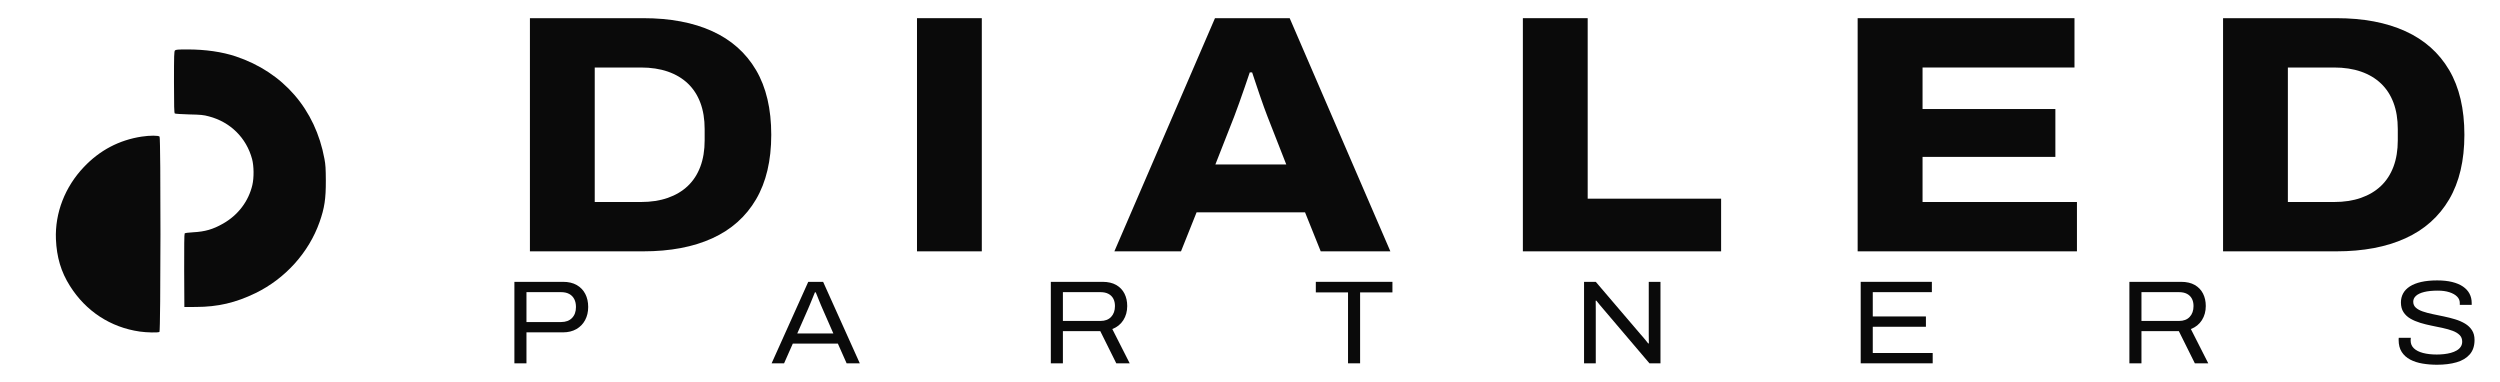
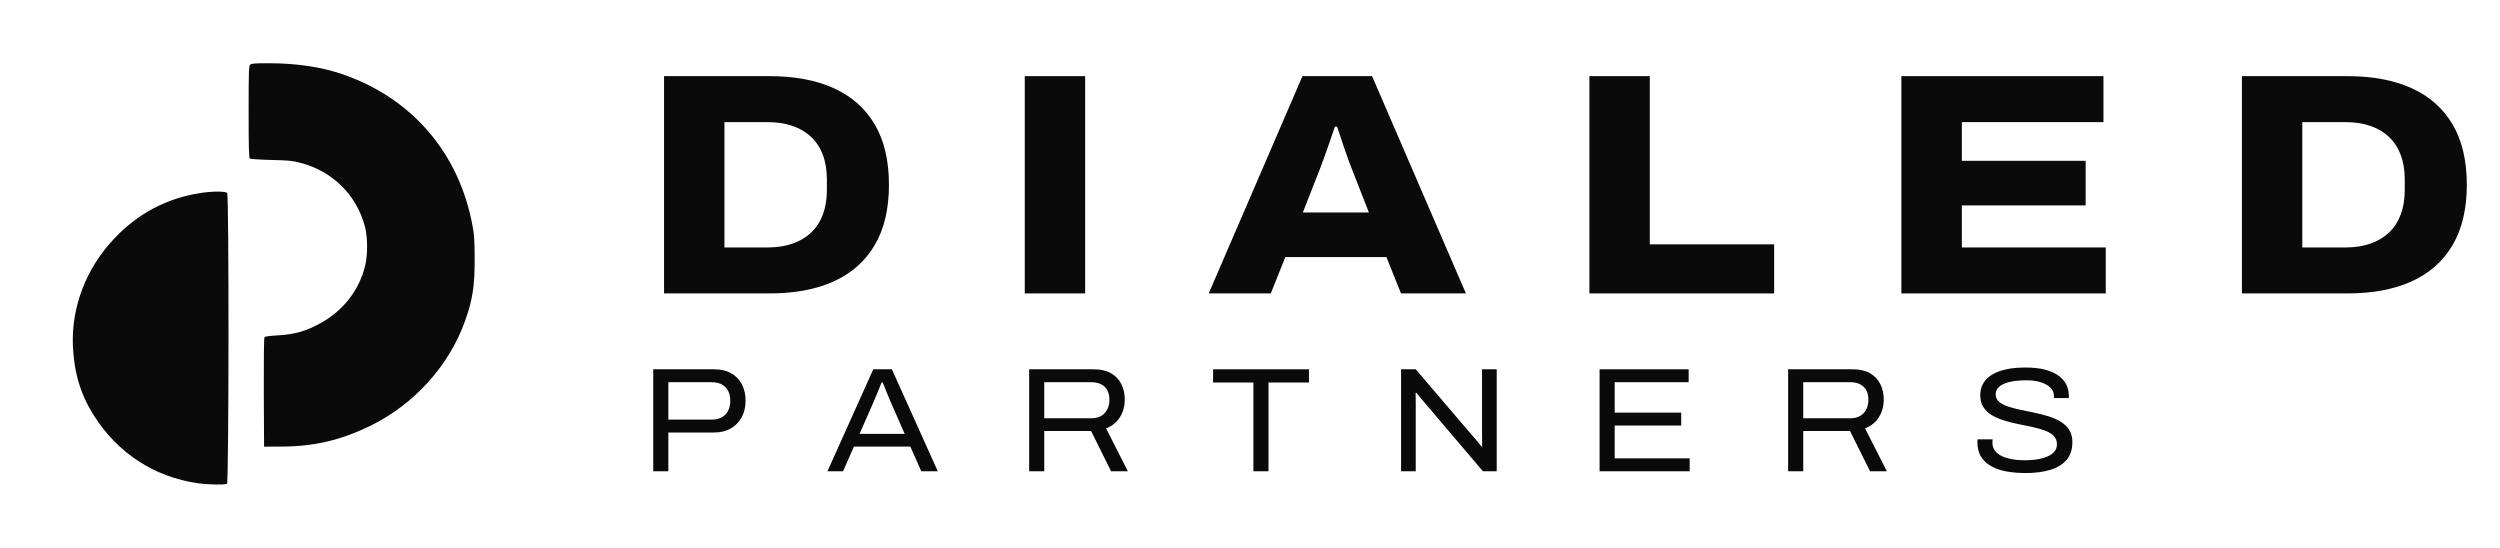
- <svg xmlns="http://www.w3.org/2000/svg" viewBox="-54.88 -54.88 7369.46 1125.86" role="img" aria-label="DialedPartners lockup">
-   <g fill="#0A0A0A" transform="translate(0 0) scale(1.854197) translate(0 548) scale(0.1 -0.1)">
+ <svg xmlns="http://www.w3.org/2000/svg" viewBox="-54.88 -54.88 7907.84 1732.84" role="img" aria-label="DialedPartners lockup">
+   <g fill="#0A0A0A" transform="translate(0 0.0) scale(2.961818) translate(0 548) scale(0.1 -0.1)">
    <path d="M2486 4974 c-14 -14 -16 -73 -16 -503 0 -379 3 -491 13 -499 6 -5 108 -12 227 -15 188 -4 228 -8 314 -31 342 -89 598 -342 688 -680 29 -109 31 -296 4 -411 -60 -258 -227 -479 -466 -614 -161 -92 -288 -128 -478 -138 -76 -4 -126 -11 -132 -18 -7 -8 -9 -214 -8 -591 l3 -579 185 1 c349 1 630 67 946 220 473 230 847 645 1018 1129 79 224 101 369 100 660 -1 189 -4 251 -22 345 -144 787 -655 1377 -1409 1629 -219 73 -482 111 -770 111 -152 0 -184 -3 -197 -16z M1955 3604 c-357 -55 -665 -217 -917 -483 -301 -316 -461 -729 -445 -1146 12 -287 81 -521 223 -745 253 -402 645 -658 1109 -725 111 -16 292 -20 314 -6 20 13 22 3081 2 3105 -17 20 -155 20 -286 0z" />
  </g>
-   <g fill="#0A0A0A" transform="translate(1427.7 686) scale(1.0 -1.0)">
+   <g fill="#0A0A0A" transform="translate(1966.076 873.278) scale(1.0 -1.0)">
    <path d="M79.515 0.0V687.306H413.562Q532.6 687.306 616.867 648.976Q701.135 610.645 746.03 534.394Q790.925 458.142 790.925 343.543Q790.925 229.684 746.03 153.172Q701.135 76.661 616.867 38.33Q532.6 0.0 413.562 0.0ZM270.572 145.418H406.766Q451.082 145.418 485.893 157.547Q520.703 169.675 545.002 192.77Q569.301 215.864 581.942 249.762Q594.583 283.659 594.583 327.174V360.416Q594.583 404.169 581.942 437.936Q569.301 471.703 545.002 494.797Q520.703 517.892 485.893 529.89Q451.082 541.888 406.766 541.888H270.572Z" />
    <path d="M1220.515 0.0V687.306H1411.572V0.0Z" />
    <path d="M1802.359 0.0 2098.927 687.306H2319.134L2615.939 0.0H2410.613L2364.422 114.957H2044.673L1998.743 0.0ZM2100.119 256.152H2309.022L2253.263 398.47Q2249.305 408.733 2243.2 425.45Q2237.095 442.167 2230.611 461.293Q2224.126 480.42 2218.211 498.209Q2212.295 515.998 2208.454 527.387H2201.427Q2195.335 508.735 2186.873 484.626Q2178.411 460.517 2170.277 437.396Q2162.142 414.274 2155.878 398.251Z" />
    <path d="M3006.515 0.0V687.306H3197.572V155.231H3590.883V0.0Z" />
    <path d="M3993.363 0.0V687.306H4632.55V541.888H4184.681V419.49H4576.218V278.398H4184.681V145.418H4639.793V0.0Z" />
    <path d="M5070.515 0.0V687.306H5404.562Q5523.6 687.306 5607.867 648.976Q5692.135 610.645 5737.03 534.394Q5781.925 458.142 5781.925 343.543Q5781.925 229.684 5737.03 153.172Q5692.135 76.661 5607.867 38.33Q5523.6 0.0 5404.562 0.0ZM5261.572 145.418H5397.766Q5442.082 145.418 5476.893 157.547Q5511.703 169.675 5536.002 192.77Q5560.301 215.864 5572.942 249.762Q5585.583 283.659 5585.583 327.174V360.416Q5585.583 404.169 5572.942 437.936Q5560.301 471.703 5536.002 494.797Q5511.703 517.892 5476.893 529.89Q5442.082 541.888 5397.766 541.888H5261.572Z" />
  </g>
-   <g fill="#0A0A0A" transform="translate(1427.7 1016.1) scale(0.35 -0.35)">
+   <g fill="#0A0A0A" transform="translate(1966.076 1435.798) scale(0.47 -0.47)">
    <path d="M96.409 0.0V686.259H506.197Q574.605 686.259 621.679 659.2Q668.753 632.141 693.345 584.599Q717.937 537.056 717.937 474.894Q717.937 412.302 691.969 363.852Q666.002 315.402 618.336 288.082Q570.67 260.763 505.066 260.763H198.078V0.0ZM198.078 347.629H489.369Q548.707 347.629 581.838 381.766Q614.969 415.902 614.969 474.186Q614.969 512.964 600.536 540.946Q586.103 568.928 558.242 584.161Q530.381 599.394 489.369 599.394H198.078Z" />
-     <path d="M2262.823 0.0 2571.357 686.259H2696.595L3005.411 0.0H2894.478L2820.766 166.079H2441.249L2367.776 0.0ZM2478.853 251.626H2782.661L2690.829 461.02Q2686.147 471.464 2678.718 489.081Q2671.289 506.698 2663.131 527.054Q2654.973 547.409 2647.325 566.478Q2639.677 585.546 2634.575 597.869H2627.418Q2619.298 577.447 2608.449 551.006Q2597.599 524.564 2587.59 500.248Q2577.582 475.932 2570.905 460.761Z" />
-     <path d="M4614.368 0.0V686.259H5049.512Q5119 686.259 5165.078 659.811Q5211.155 633.362 5234.46 587.438Q5257.765 541.514 5257.765 482.702Q5257.765 415.127 5225.079 363.567Q5192.392 312.008 5132.188 288.646L5278.626 0.0H5165.676L5031.001 270.784H4716.038V0.0ZM4716.038 356.829H5032.57Q5090.265 356.829 5122.38 391.082Q5154.495 425.335 5154.495 482.163Q5154.495 518.72 5140.476 544.818Q5126.456 570.916 5099.36 585.155Q5072.263 599.394 5032.57 599.394H4716.038Z" />
-     <path d="M7117.482 0.0V597.296H6846.195V686.259H7491.438V597.296H7219.152V0.0Z" />
-     <path d="M9105.327 0.0V686.259H9204.096L9583.507 241.839Q9591.924 233.421 9603.248 219.567Q9614.572 205.713 9626.133 191.832Q9637.694 177.951 9645.344 167.5H9651.324Q9651.065 184.752 9650.675 206.503Q9650.286 228.254 9650.286 246.47V686.259H9748.994V0.0H9656.136L9272.932 450.749Q9257.816 467.429 9239.069 490.647Q9220.322 513.865 9208.977 527.728H9203.256Q9203.516 511.53 9203.775 488.276Q9204.035 465.023 9204.035 441.24V0.0Z" />
-     <path d="M11435.306 0.0V686.259H12034.698V599.394H11536.976V394.694H11984.562V307.828H11536.976V86.866H12041.658V0.0Z" />
-     <path d="M13698.286 0.0V686.259H14133.431Q14202.918 686.259 14248.996 659.811Q14295.074 633.362 14318.379 587.438Q14341.683 541.514 14341.683 482.702Q14341.683 415.127 14308.997 363.567Q14276.31 312.008 14216.106 288.646L14362.544 0.0H14249.594L14114.92 270.784H13799.956V0.0ZM13799.956 356.829H14116.489Q14174.183 356.829 14206.298 391.082Q14238.414 425.335 14238.414 482.163Q14238.414 518.72 14224.394 544.818Q14210.375 570.916 14183.278 585.155Q14156.182 599.394 14116.489 599.394H13799.956Z" />
-     <path d="M16289.539 -12.0Q16225.363 -12.0 16166.795 -2.107Q16108.227 7.786 16063.058 31.598Q16017.888 55.411 15991.908 95.839Q15965.928 136.268 15965.928 197.357Q15965.928 202.522 15966.179 207.036Q15966.43 211.55 15966.928 215.026H16068.82Q16068.101 210.908 16067.601 204.489Q16067.101 198.07 16067.101 191.049Q16067.101 152.54 16094.334 126.384Q16121.566 100.227 16171.389 87.147Q16221.212 74.066 16286.994 74.066Q16316.824 74.066 16347.359 77.309Q16377.894 80.552 16405.454 88.065Q16433.015 95.578 16454.62 108.088Q16476.225 120.597 16488.742 139.029Q16501.259 157.461 16501.259 182.741Q16501.259 216.679 16479.581 238.217Q16457.903 259.755 16421.125 273.594Q16384.346 287.433 16338.259 297.392Q16292.172 307.352 16243.236 317.152Q16194.3 326.952 16148.212 340.943Q16102.125 354.934 16065.346 376.164Q16028.568 397.394 16006.89 430.744Q15985.212 464.095 15985.212 512.835Q15985.212 554.66 16003.815 588.861Q16022.418 623.062 16060.311 647.522Q16098.203 671.982 16155.56 685.121Q16212.917 698.259 16290.646 698.259Q16362.455 698.259 16416.777 684.907Q16471.099 671.555 16507.798 646.482Q16544.496 621.409 16562.904 586.309Q16581.311 551.21 16581.311 507.697V492.454H16480.96V509.169Q16480.96 539.422 16457.997 562.329Q16435.034 585.236 16393.598 598.714Q16352.162 612.193 16296.136 612.193Q16226.322 612.193 16180.391 600.559Q16134.46 588.924 16111.69 567.979Q16088.919 547.033 16088.919 518.67Q16088.919 488.436 16110.598 468.869Q16132.276 449.303 16169.174 436.704Q16206.071 424.105 16252.159 414.515Q16298.246 404.926 16347.063 394.745Q16395.879 384.565 16441.967 370.615Q16488.054 356.664 16524.952 334.594Q16561.85 312.524 16583.528 279.004Q16605.206 245.484 16605.206 196.806Q16605.206 121.399 16565.005 75.278Q16524.803 29.157 16453.681 8.578Q16382.559 -12.0 16289.539 -12.0Z" />
+     <path d="M1268.843 0.0 1577.378 686.259H1702.615L2011.431 0.0H1900.499L1826.786 166.079H1447.27L1373.796 0.0ZM1484.873 251.626H1788.681L1696.849 461.02Q1692.167 471.464 1684.738 489.081Q1677.309 506.698 1669.151 527.054Q1660.993 547.409 1653.345 566.478Q1645.697 585.546 1640.596 597.869H1633.439Q1625.319 577.447 1614.469 551.006Q1603.619 524.564 1593.611 500.248Q1583.602 475.932 1576.925 460.761Z" />
+     <path d="M2626.409 0.0V686.259H3061.553Q3131.041 686.259 3177.118 659.811Q3223.196 633.362 3246.501 587.438Q3269.806 541.514 3269.806 482.702Q3269.806 415.127 3237.119 363.567Q3204.433 312.008 3144.229 288.646L3290.667 0.0H3177.717L3043.042 270.784H2728.078V0.0ZM2728.078 356.829H3044.611Q3102.305 356.829 3134.421 391.082Q3166.536 425.335 3166.536 482.163Q3166.536 518.72 3152.516 544.818Q3138.497 570.916 3111.401 585.155Q3084.304 599.394 3044.611 599.394H2728.078Z" />
+     <path d="M4135.543 0.0V597.296H3864.256V686.259H4509.499V597.296H4237.213V0.0Z" />
+     <path d="M5129.409 0.0V686.259H5228.178L5607.588 241.839Q5616.005 233.421 5627.33 219.567Q5638.654 205.713 5650.215 191.832Q5661.776 177.951 5669.425 167.5H5675.406Q5675.146 184.752 5674.757 206.503Q5674.368 228.254 5674.368 246.47V686.259H5773.076V0.0H5680.218L5297.014 450.749Q5281.897 467.429 5263.151 490.647Q5244.404 513.865 5233.059 527.728H5227.338Q5227.598 511.53 5227.857 488.276Q5228.116 465.023 5228.116 441.24V0.0Z" />
+     <path d="M6465.409 0.0V686.259H7064.8V599.394H6567.078V394.694H7014.664V307.828H6567.078V86.866H7071.76V0.0Z" />
+     <path d="M7734.409 0.0V686.259H8169.553Q8239.041 686.259 8285.118 659.811Q8331.196 633.362 8354.501 587.438Q8377.806 541.514 8377.806 482.702Q8377.806 415.127 8345.119 363.567Q8312.433 312.008 8252.229 288.646L8398.667 0.0H8285.717L8151.042 270.784H7836.078V0.0ZM7836.078 356.829H8152.611Q8210.305 356.829 8242.421 391.082Q8274.536 425.335 8274.536 482.163Q8274.536 518.72 8260.516 544.818Q8246.497 570.916 8219.401 585.155Q8192.304 599.394 8152.611 599.394H7836.078Z" />
+     <path d="M9331.682 -12.0Q9267.506 -12.0 9208.938 -2.107Q9150.37 7.786 9105.201 31.598Q9060.031 55.411 9034.051 95.839Q9008.071 136.268 9008.071 197.357Q9008.071 202.522 9008.322 207.036Q9008.573 211.55 9009.071 215.026H9110.963Q9110.244 210.908 9109.744 204.489Q9109.244 198.07 9109.244 191.049Q9109.244 152.54 9136.476 126.384Q9163.709 100.227 9213.532 87.147Q9263.355 74.066 9329.137 74.066Q9358.967 74.066 9389.502 77.309Q9420.037 80.552 9447.597 88.065Q9475.158 95.578 9496.763 108.088Q9518.368 120.597 9530.885 139.029Q9543.402 157.461 9543.402 182.741Q9543.402 216.679 9521.724 238.217Q9500.046 259.755 9463.267 273.594Q9426.489 287.433 9380.402 297.392Q9334.314 307.352 9285.378 317.152Q9236.442 326.952 9190.355 340.943Q9144.268 354.934 9107.489 376.164Q9070.711 397.394 9049.033 430.744Q9027.354 464.095 9027.354 512.835Q9027.354 554.66 9045.958 588.861Q9064.561 623.062 9102.453 647.522Q9140.346 671.982 9197.703 685.121Q9255.06 698.259 9332.789 698.259Q9404.598 698.259 9458.92 684.907Q9513.242 671.555 9549.941 646.482Q9586.639 621.409 9605.046 586.309Q9623.454 551.21 9623.454 507.697V492.454H9523.103V509.169Q9523.103 539.422 9500.14 562.329Q9477.176 585.236 9435.741 598.714Q9394.305 612.193 9338.279 612.193Q9268.465 612.193 9222.534 600.559Q9176.603 588.924 9153.832 567.979Q9131.062 547.033 9131.062 518.67Q9131.062 488.436 9152.741 468.869Q9174.419 449.303 9211.317 436.704Q9248.214 424.105 9294.302 414.515Q9340.389 404.926 9389.206 394.745Q9438.022 384.565 9484.11 370.615Q9530.197 356.664 9567.095 334.594Q9603.992 312.524 9625.671 279.004Q9647.349 245.484 9647.349 196.806Q9647.349 121.399 9607.148 75.278Q9566.946 29.157 9495.824 8.578Q9424.702 -12.0 9331.682 -12.0Z" />
  </g>
</svg>
